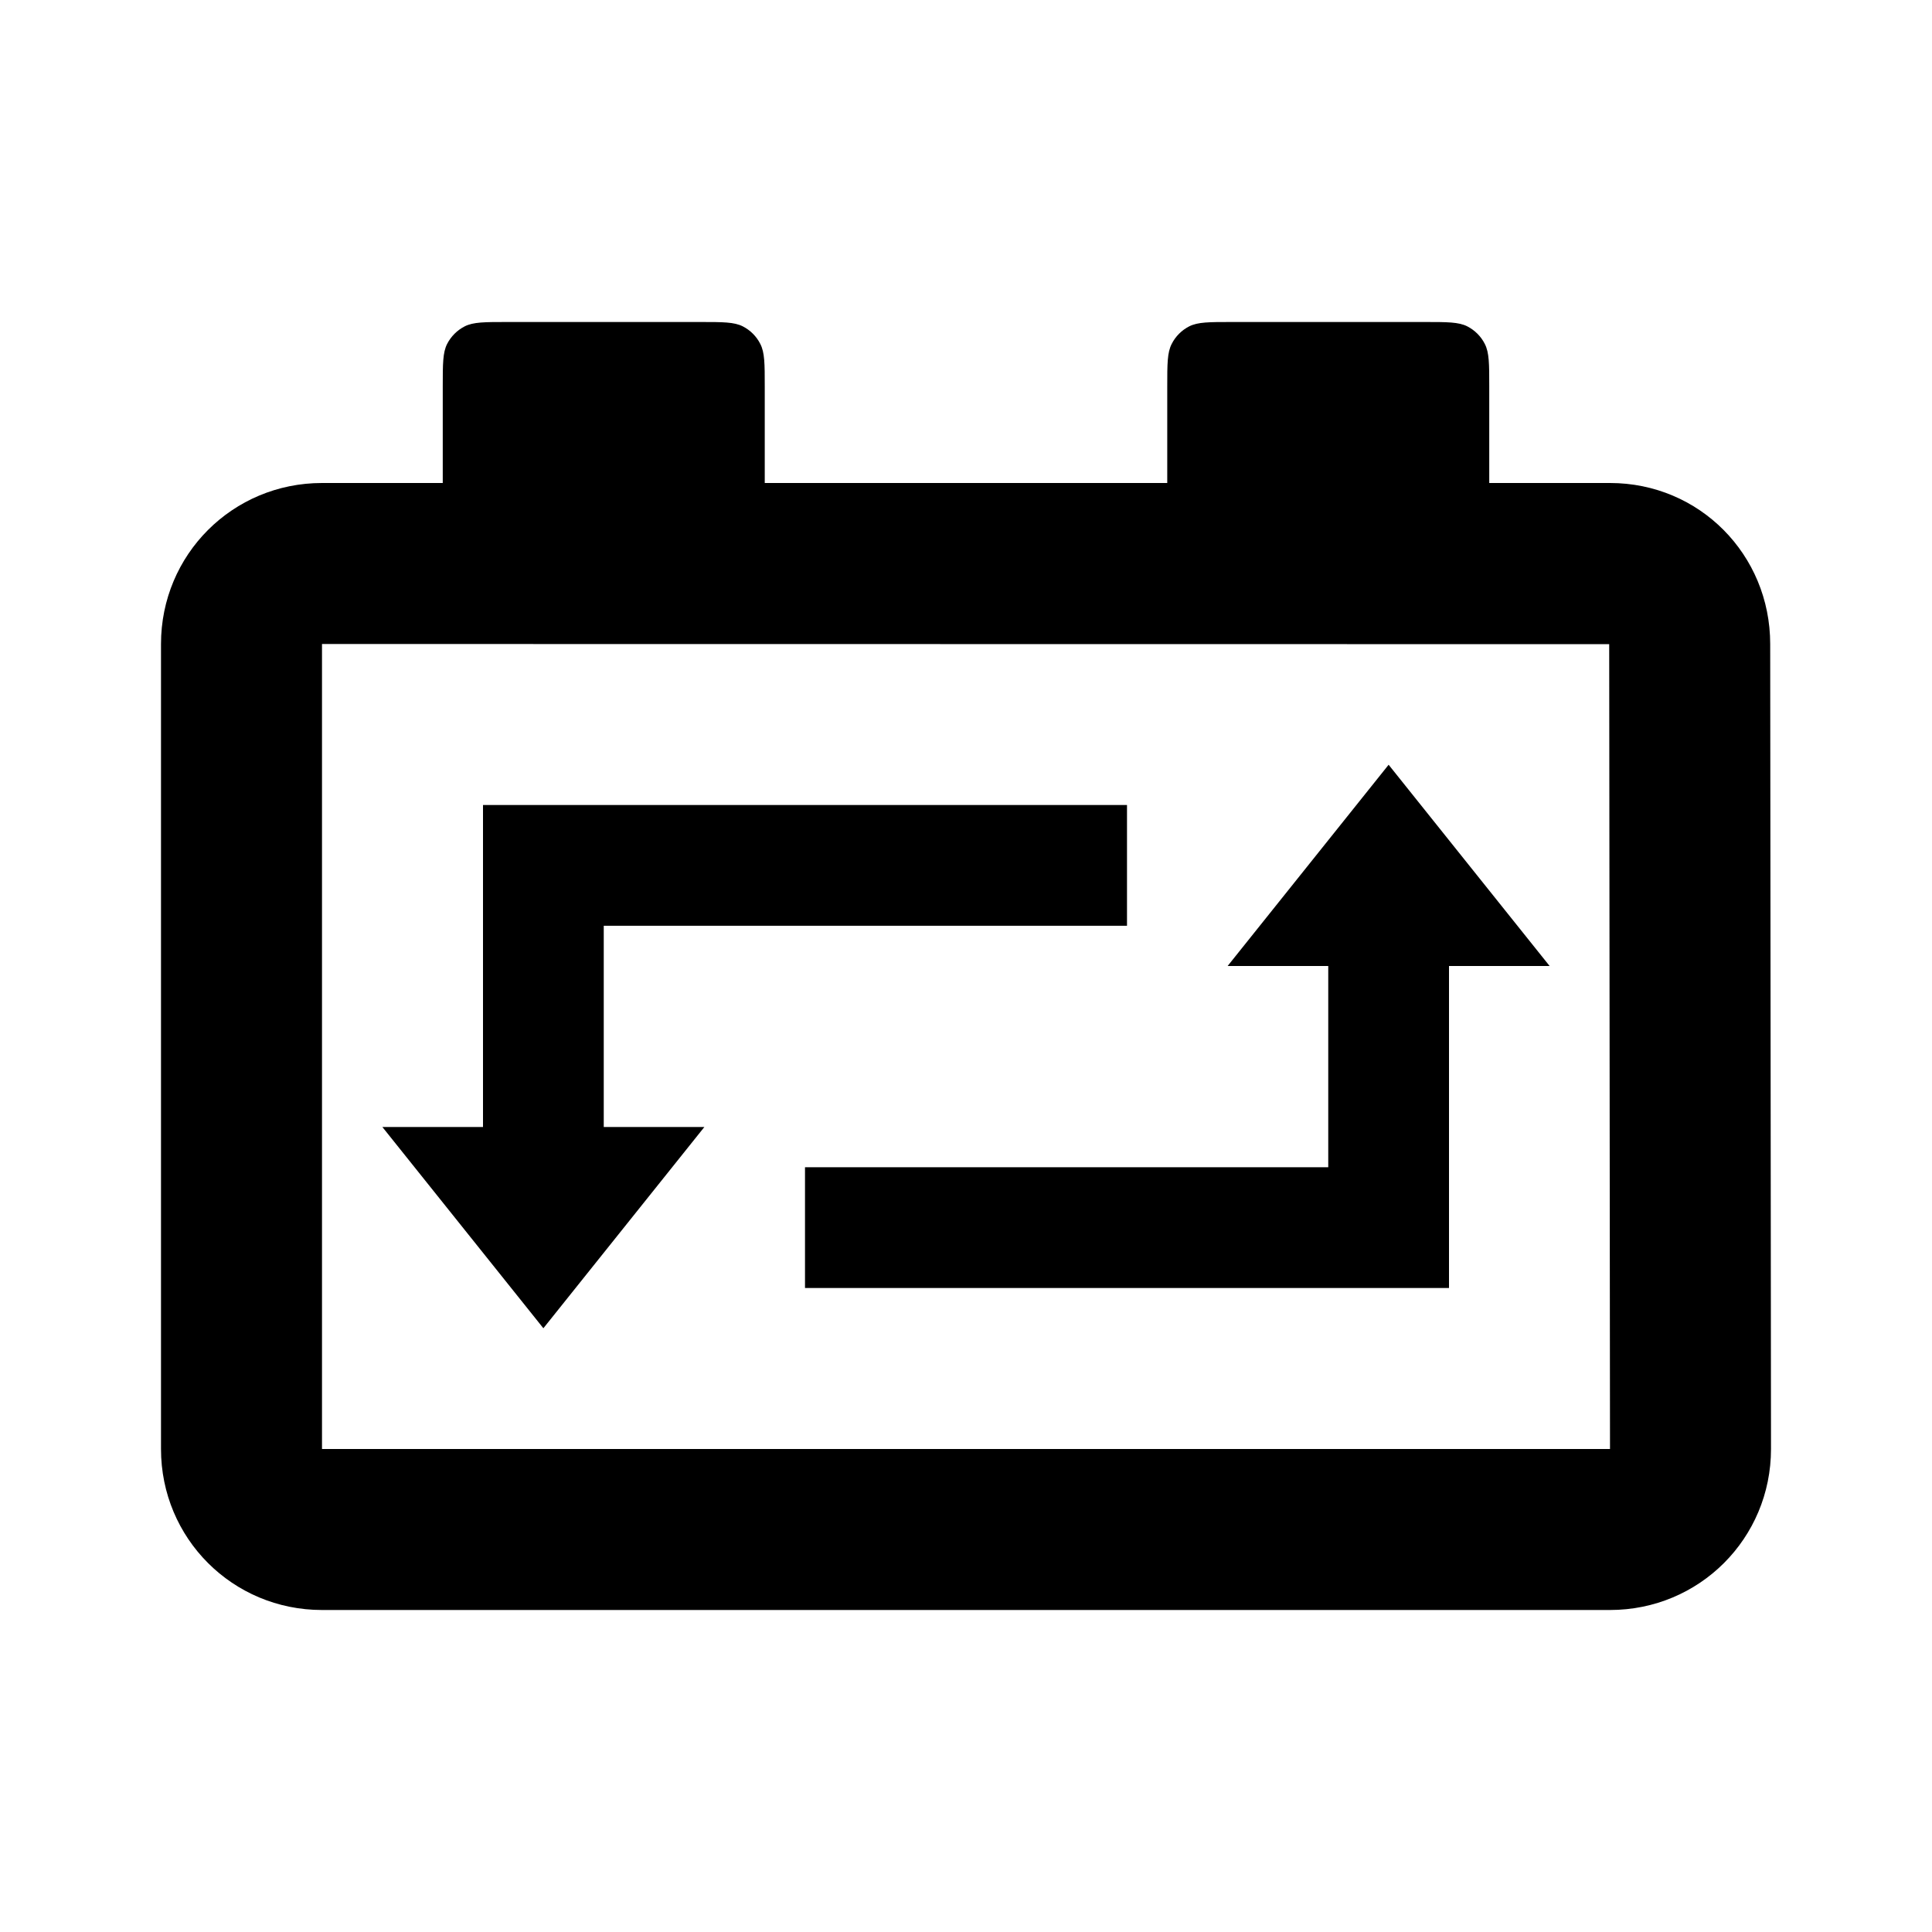
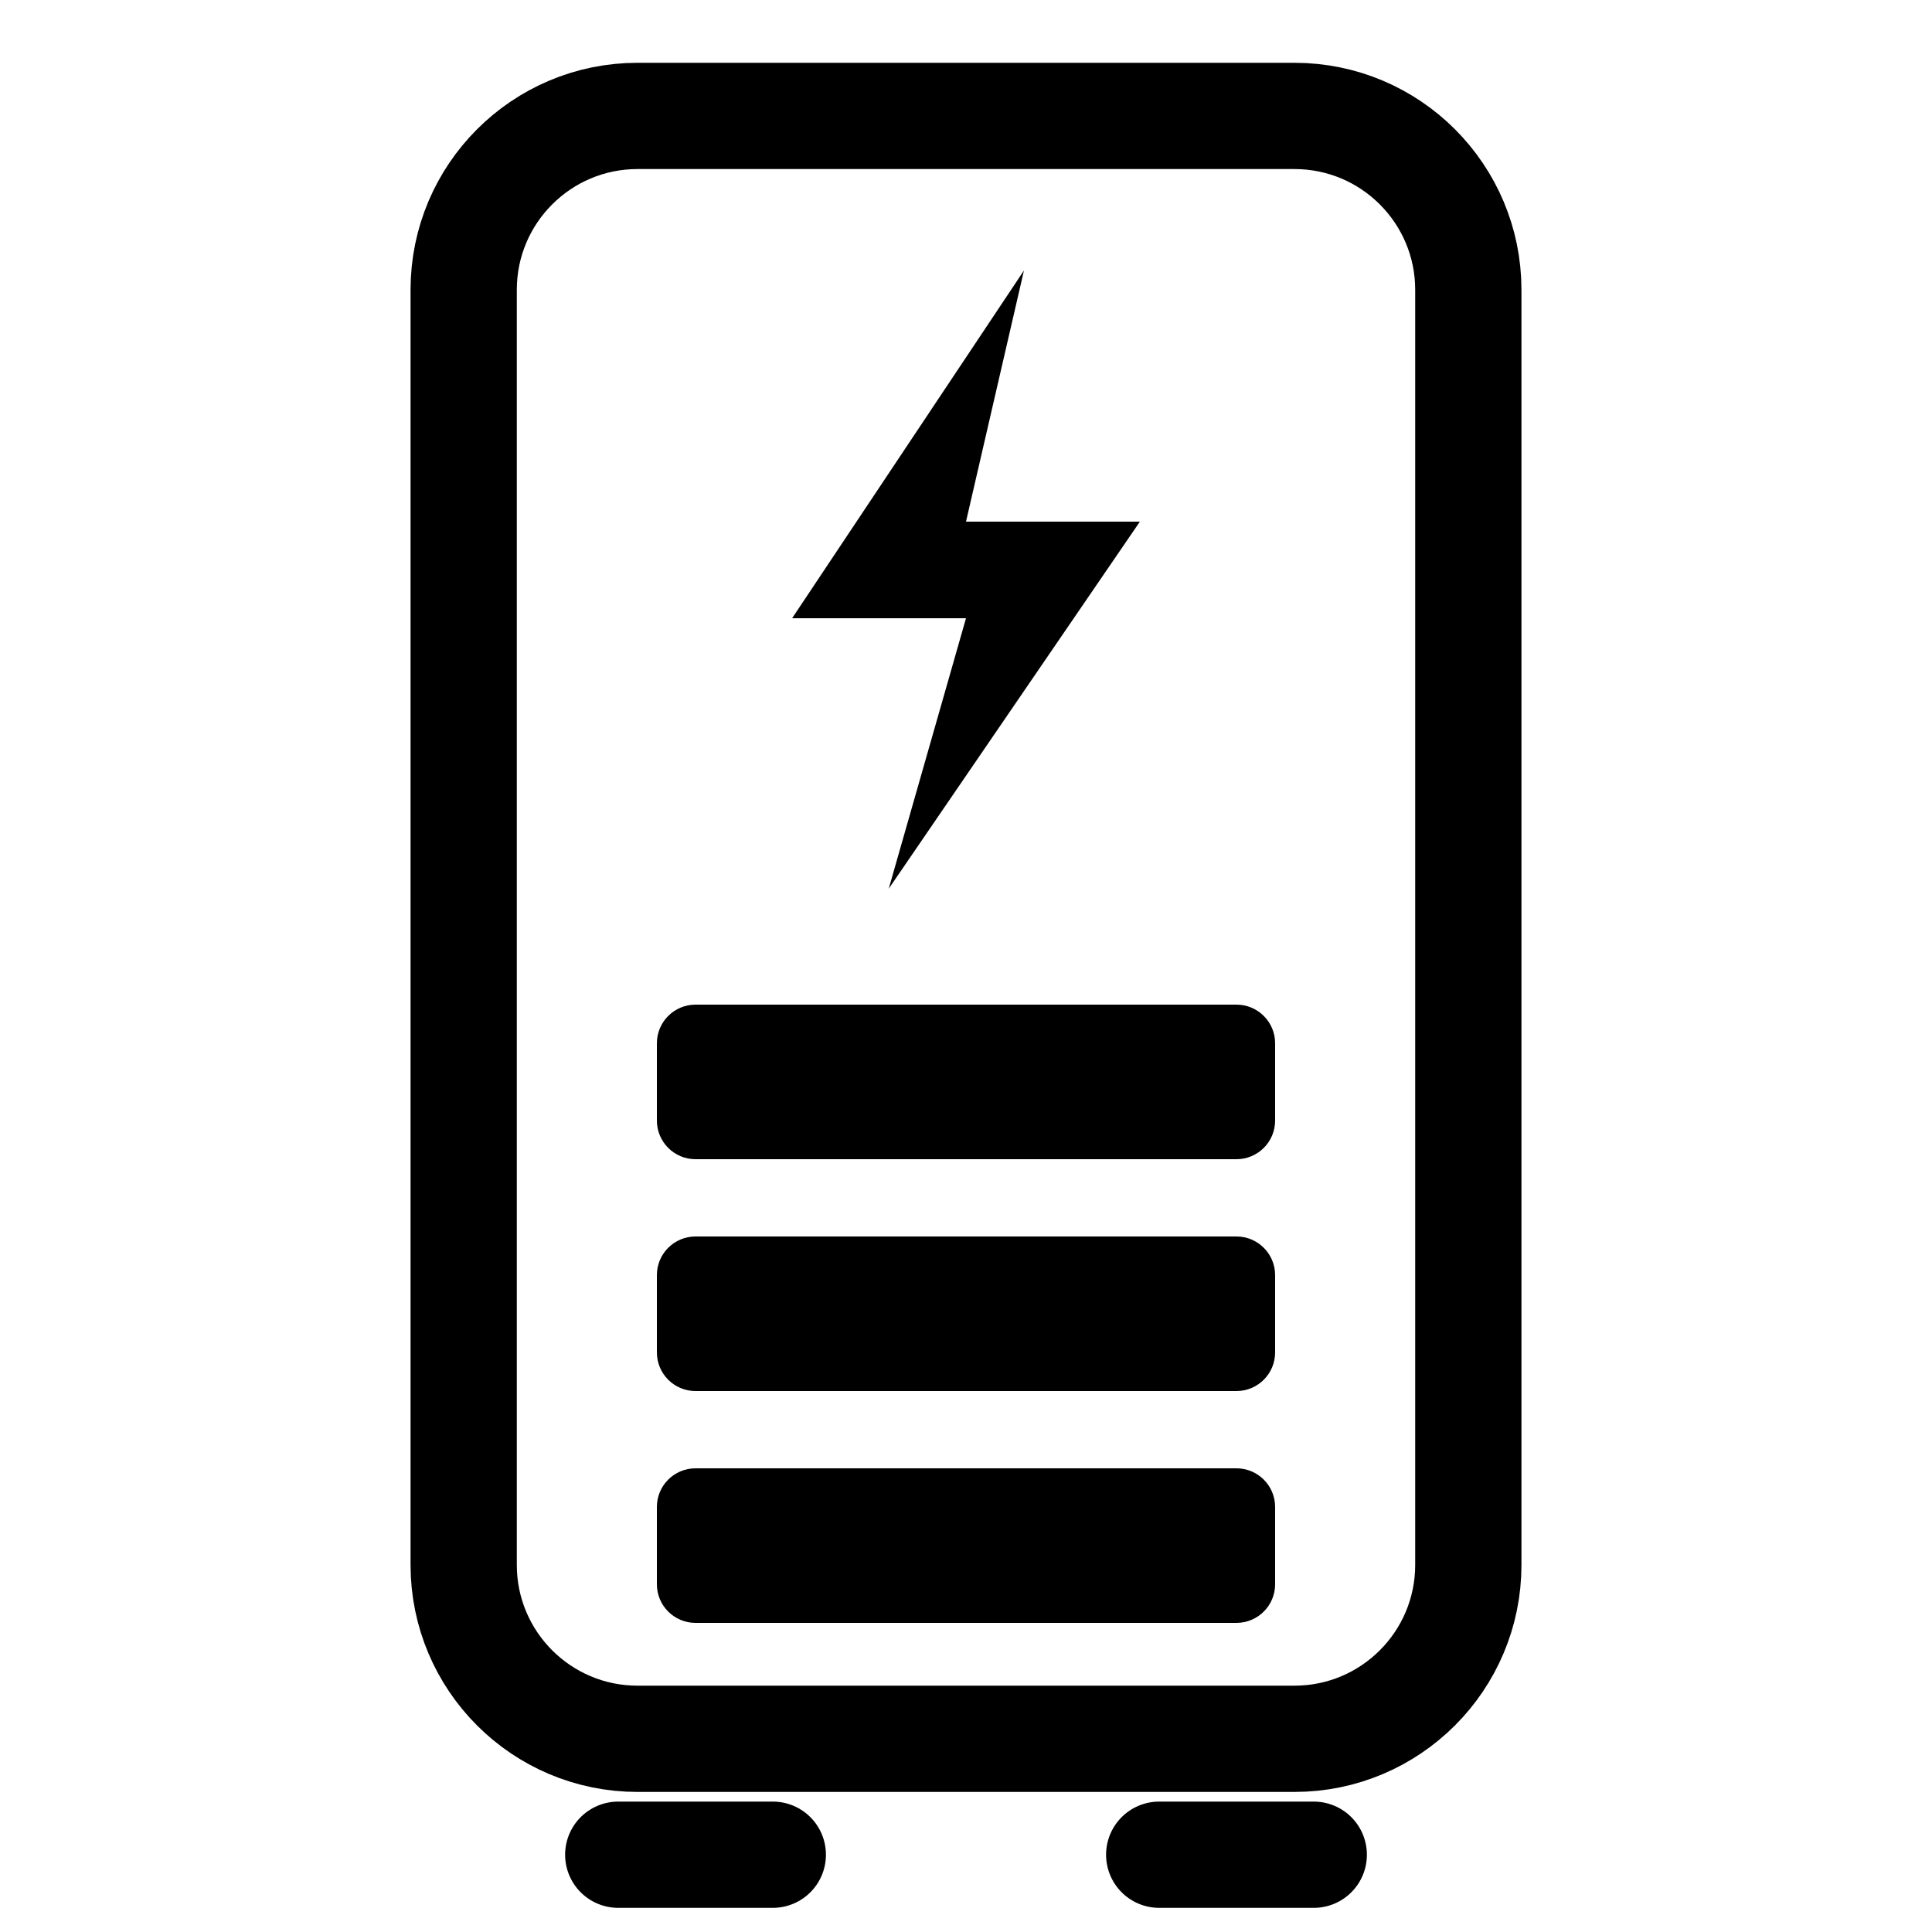
- <svg xmlns="http://www.w3.org/2000/svg" fill="#000000" width="800px" height="800px" viewBox="0 0 24 24">
-   <path d="M6 10H14V11.5H7.5V14H8.75L6.75 16.5L4.75 14H6V10Z" />
-   <path d="M18 16V12H19.25L17.25 9.5L15.25 12H16.5V14.5H10V16H18Z" />
-   <path fill-rule="evenodd" clip-rule="evenodd" d="M18.5 4.8C18.5 4.52 18.5 4.38 18.445 4.273C18.398 4.179 18.321 4.102 18.227 4.054C18.12 4 17.98 4 17.7 4H15.3C15.02 4 14.88 4 14.773 4.054C14.679 4.102 14.602 4.179 14.555 4.273C14.5 4.38 14.5 4.52 14.5 4.8V6H9.5V4.8C9.5 4.52 9.5 4.38 9.445 4.273C9.398 4.179 9.321 4.102 9.227 4.054C9.12 4 8.98 4 8.7 4H6.3C6.02 4 5.88 4 5.773 4.054C5.679 4.102 5.602 4.179 5.554 4.273C5.5 4.38 5.5 4.52 5.5 4.8V6H4C2.89 6 2 6.89 2 8V18C2 19.11 2.89 20 4 20H20C21.11 20 22 19.11 22 18L21.99 8C21.99 6.89 21.11 6 20 6H18.5V4.8ZM4 18V8L19.99 8.002L20 18H4Z" />
+ <svg xmlns="http://www.w3.org/2000/svg" viewBox="0 0 100 100" width="100" height="100">
+   <g fill="none" stroke="#000" stroke-width="5.5" stroke-linejoin="round" stroke-linecap="round">
+     <rect x="24" y="6" width="52" height="84" rx="9" />
+     <path d="M32 96h8M60 96h8" />
+   </g>
+   <rect x="34" y="52" width="32" height="8" rx="2" />
+   <rect x="34" y="64" width="32" height="8" rx="2" />
+   <rect x="34" y="76" width="32" height="8" rx="2" />
+   <path d="M53 14l-12 18h9l-4 14 13-19h-9z" />
</svg>
